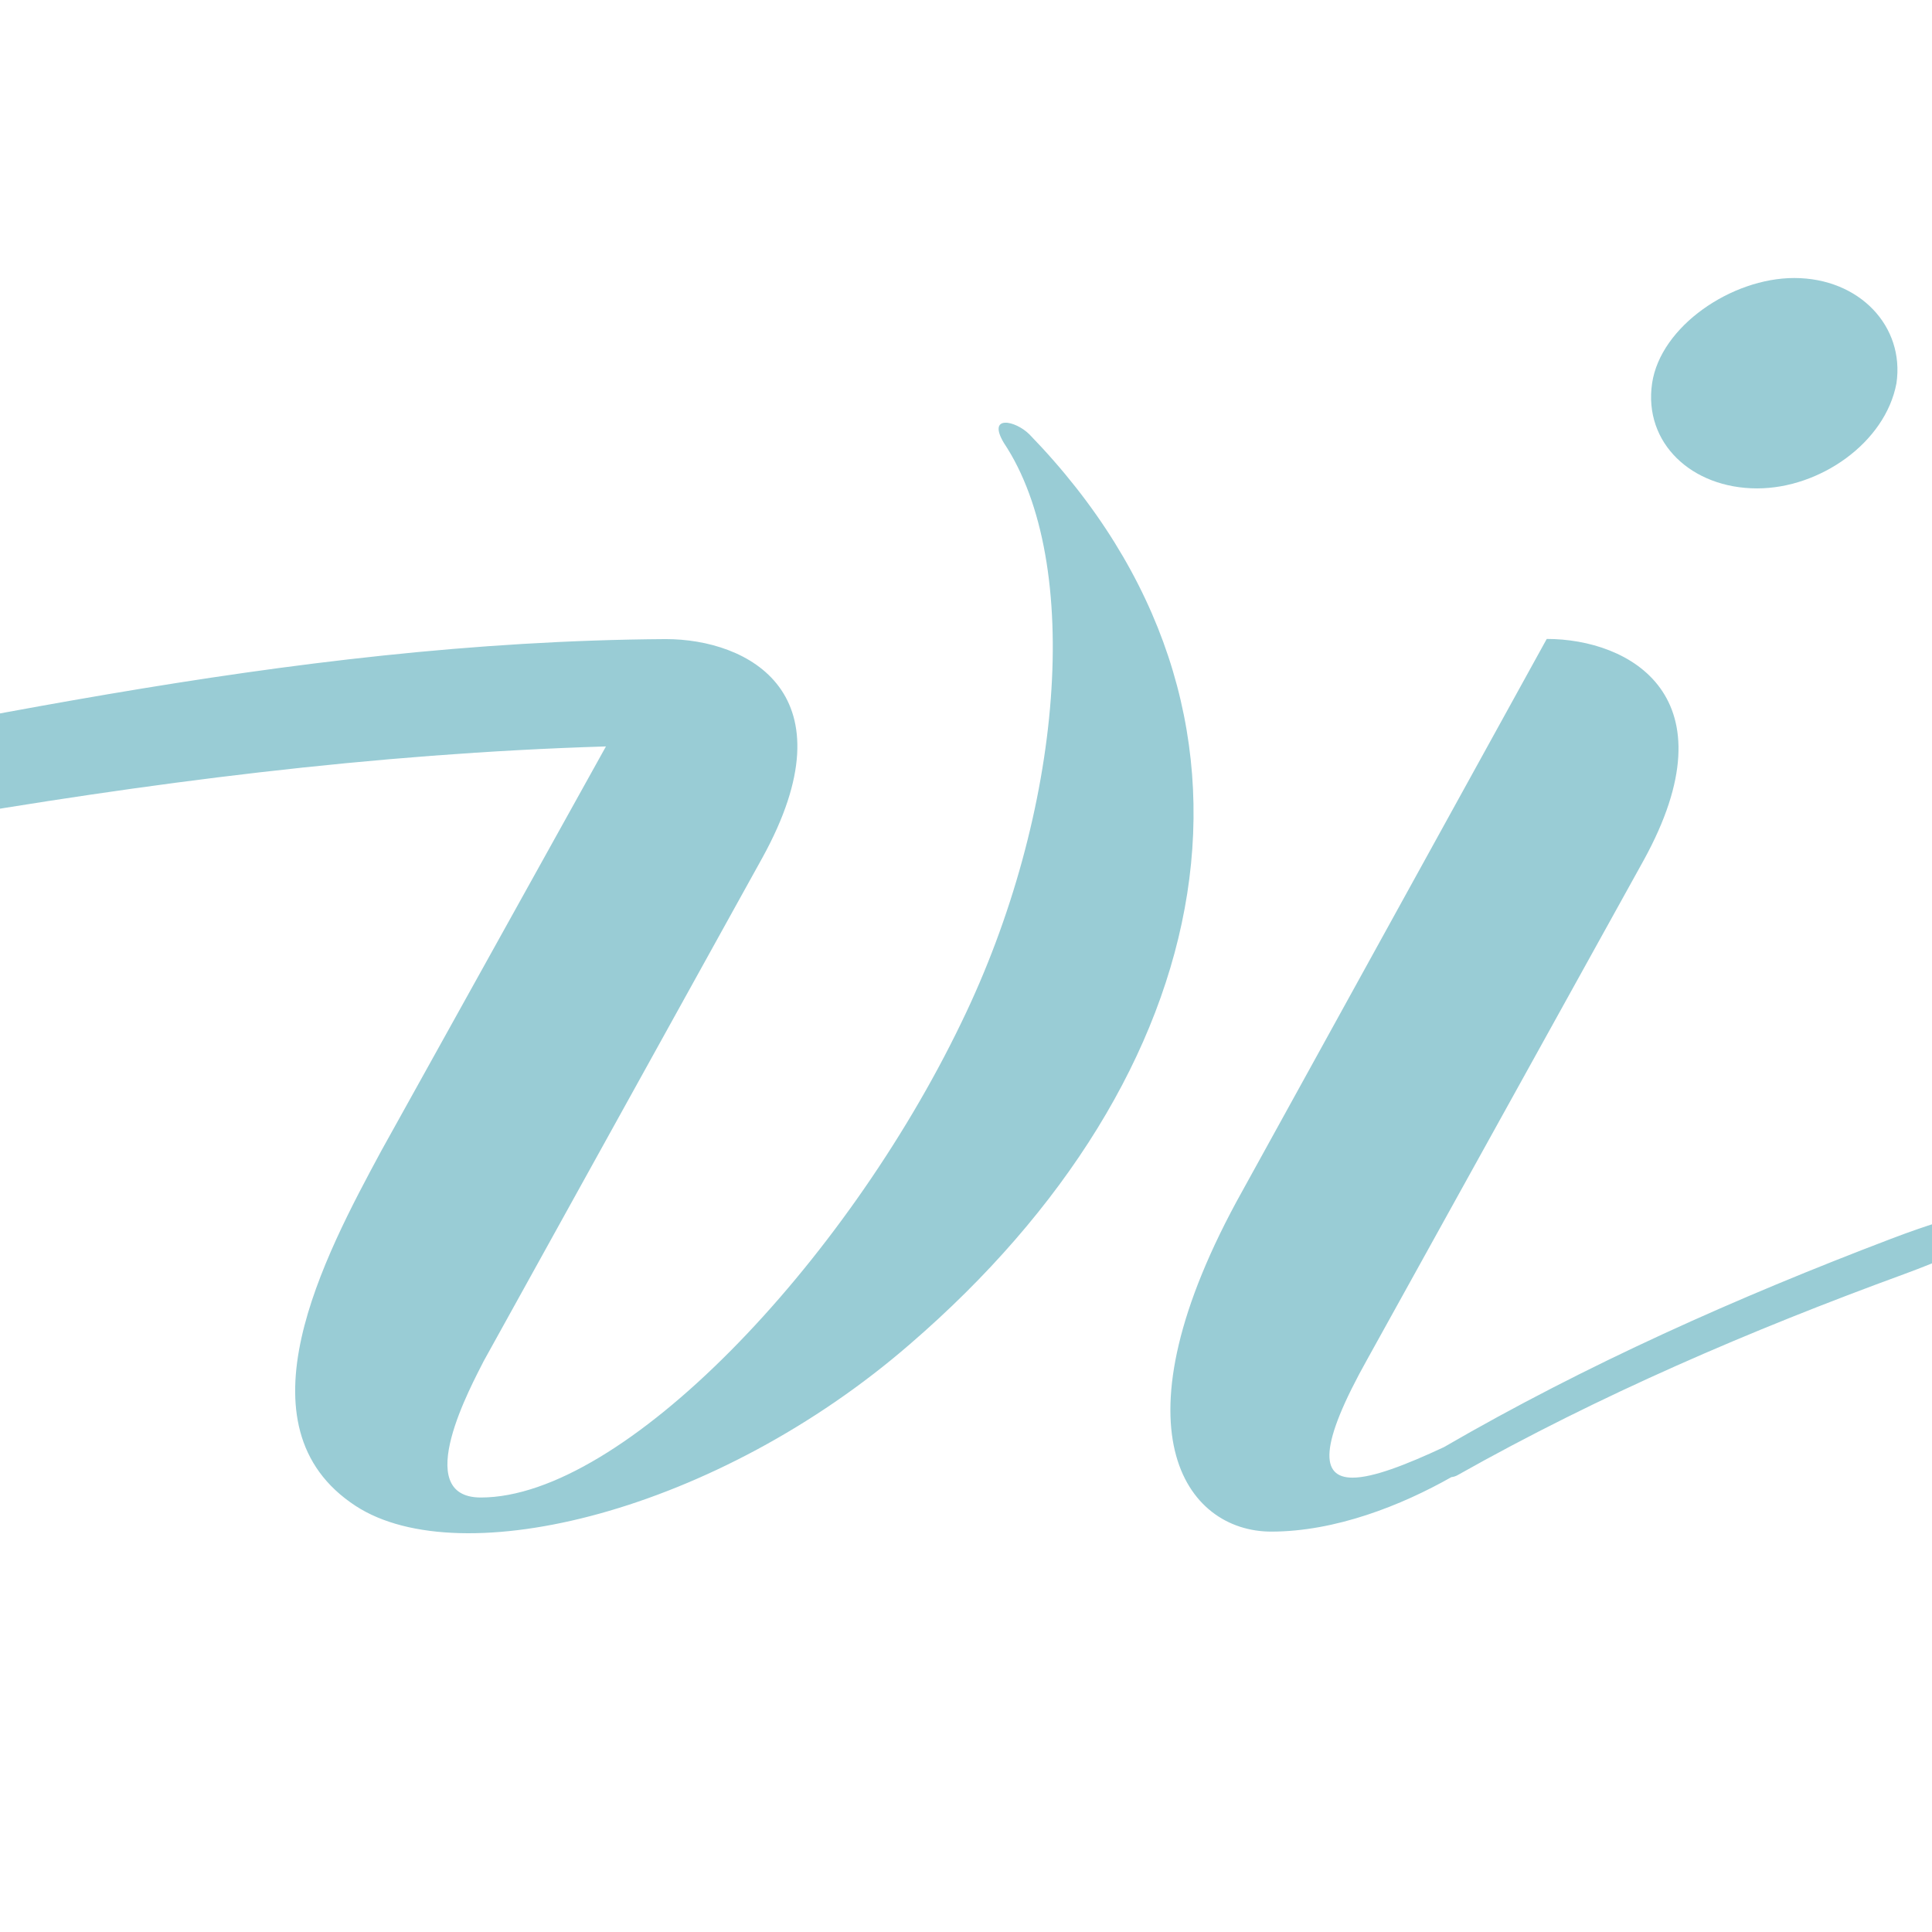
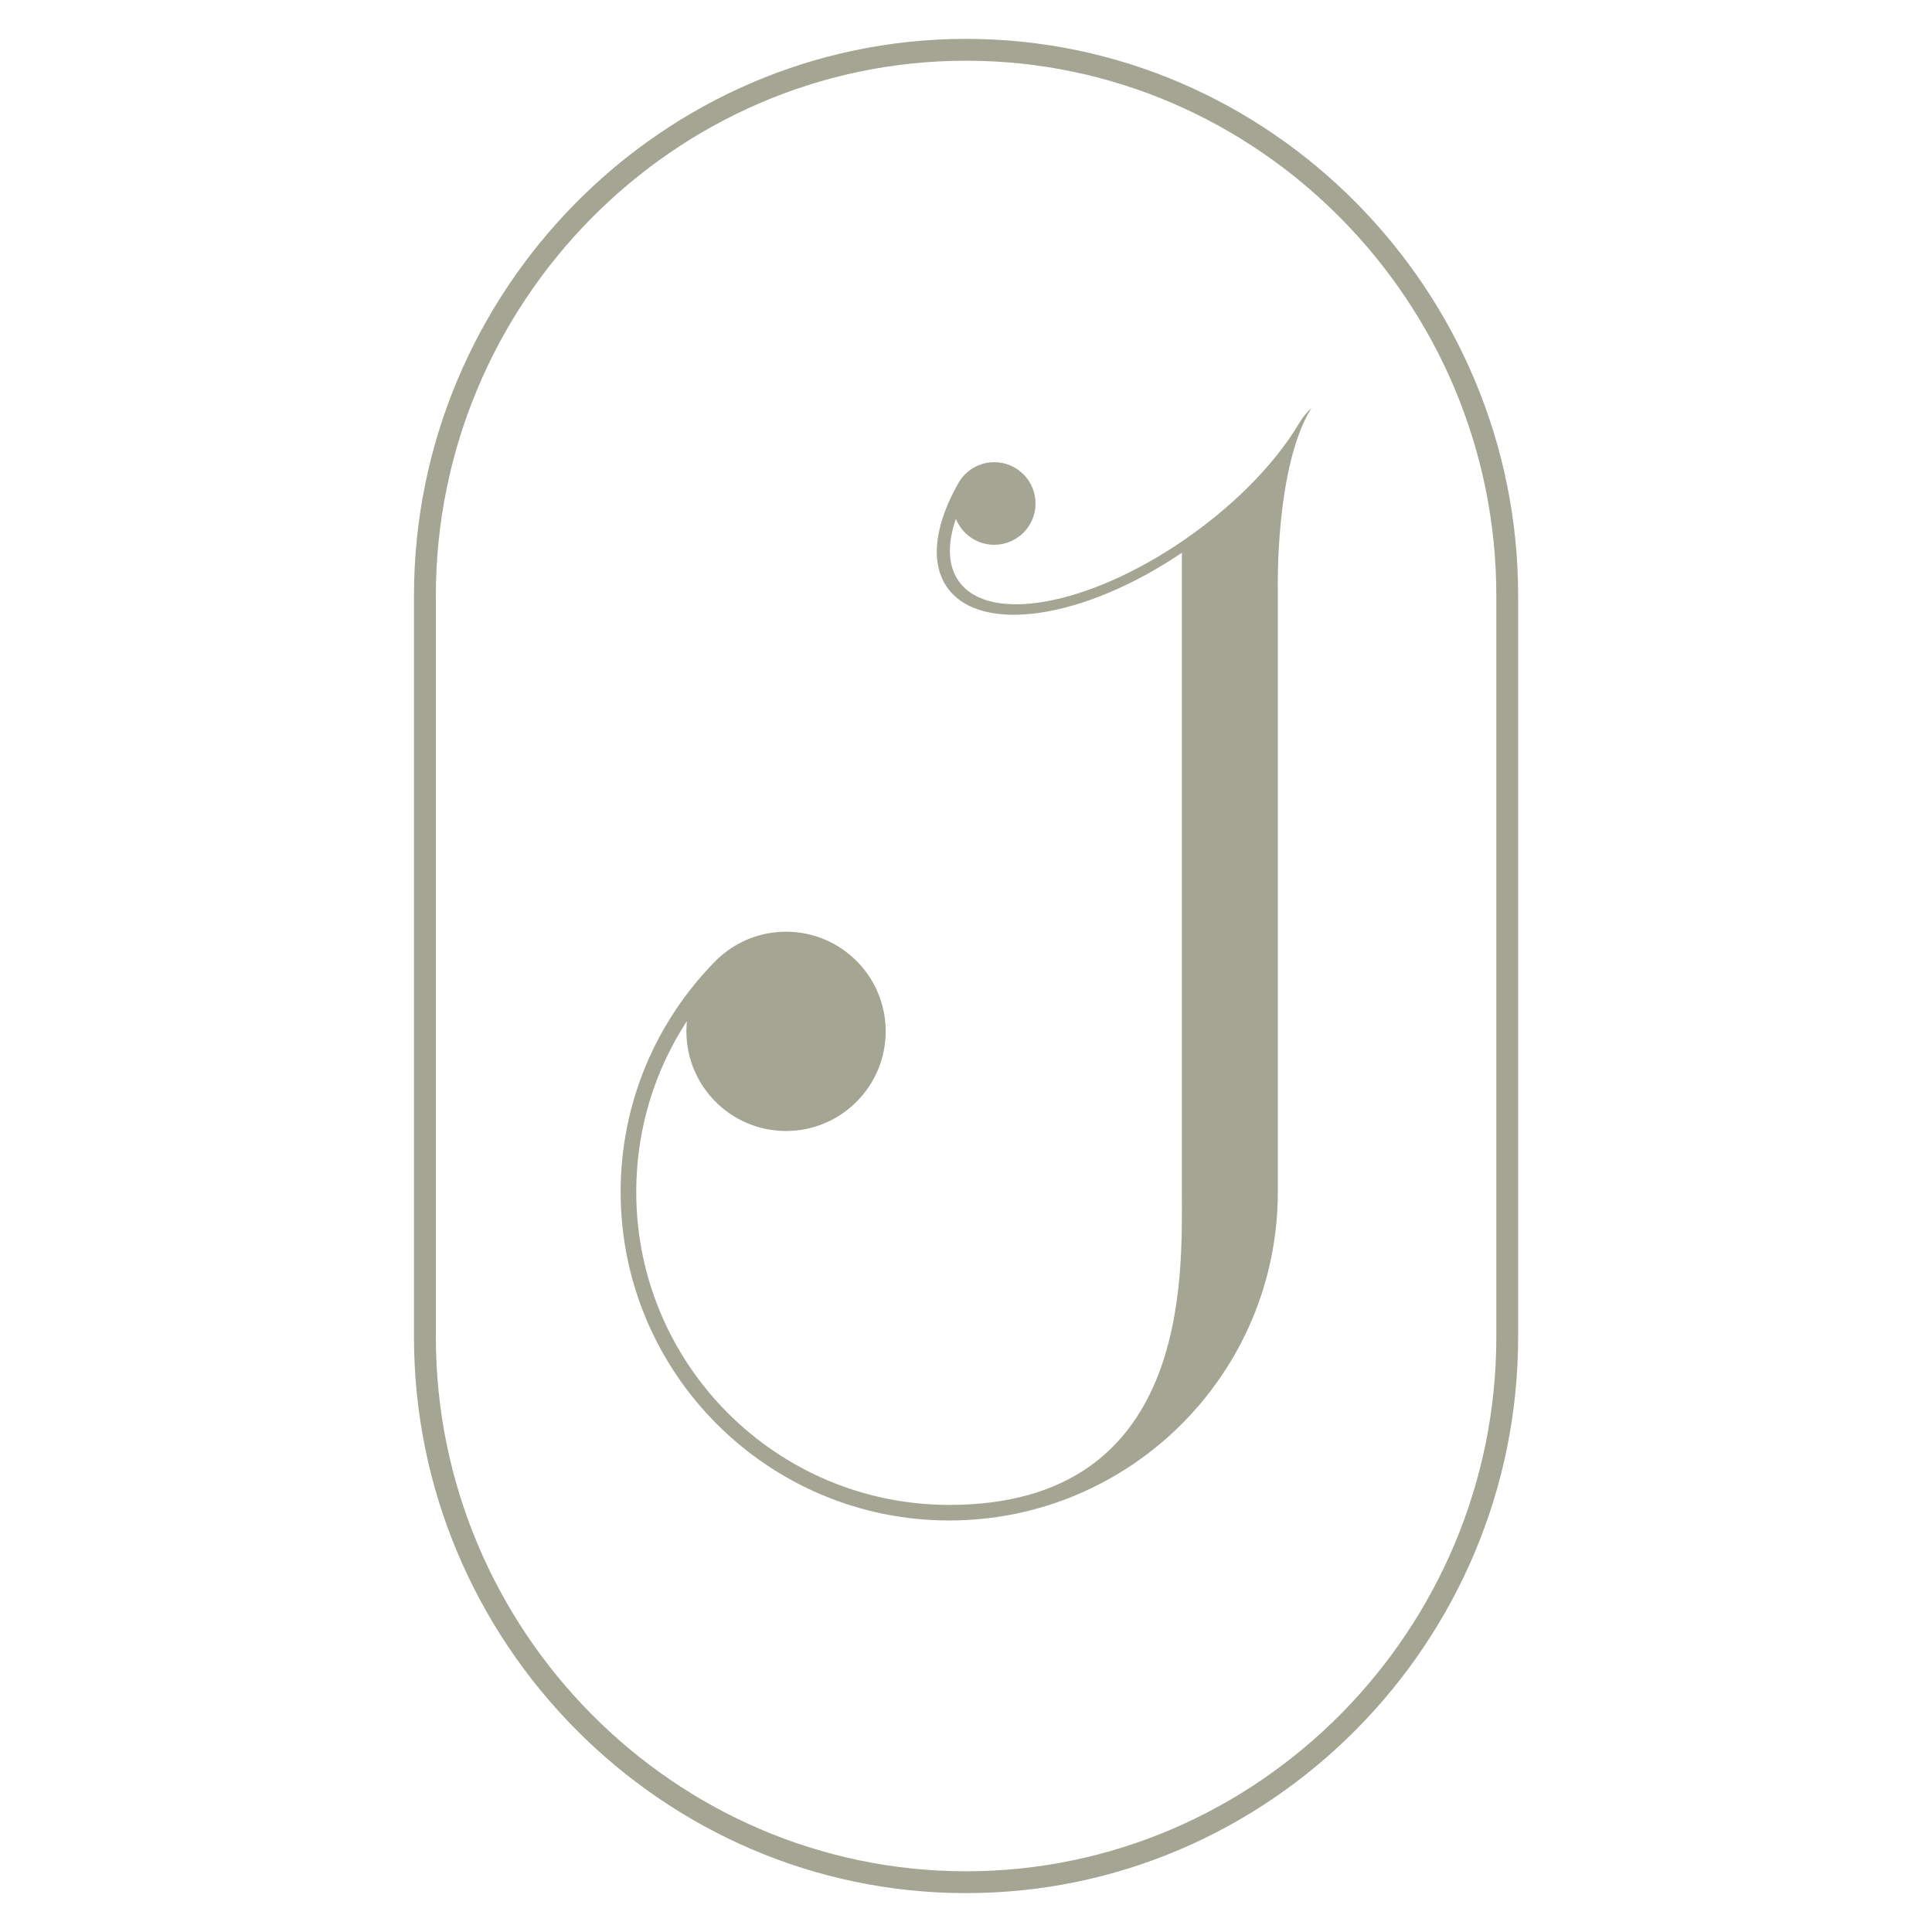
<svg xmlns="http://www.w3.org/2000/svg" width="100%" height="100%" viewBox="0 0 2048 2048" version="1.1" xml:space="preserve" style="fill-rule:evenodd;clip-rule:evenodd;stroke-linejoin:round;stroke-miterlimit:2;">
-   <g transform="matrix(1,0,0,1,-12690,-2097)">
-     <g id="Artboard9" transform="matrix(1,0,0,1,-0.506896,-0.852063)">
+   <g transform="matrix(1,0,0,1,-11965.6,-2097)">
+     <g id="Artboard9" transform="matrix(1,0,0,1,-724.866,-0.852063)">
      <rect x="12690.5" y="2097.85" width="2048" height="2048" style="fill:none;" />
-       <clipPath id="_clip1">
-         <rect x="12690.5" y="2097.85" width="2048" height="2048" />
-       </clipPath>
-       <g clip-path="url(#_clip1)">
-         <g transform="matrix(33.0389,0,0,33.0389,22078.4,2831.81)">
-           <path d="M-223.057,18.666C-218.128,16.857 -218.538,15.646 -223.481,17.535C-228.404,19.409 -233.24,21.561 -237.821,24.217C-239.048,24.789 -240.093,25.195 -240.75,25.195C-241.77,25.195 -241.859,24.215 -240.26,21.365L-231.42,5.405C-228.5,0.115 -231.87,-1.715 -234.52,-1.715L-244.279,15.985C-248.56,23.645 -246.1,26.926 -243.359,26.926C-241.298,26.926 -239.182,26.086 -237.579,25.178C-237.513,25.171 -237.446,25.151 -237.384,25.117L-237.376,25.112C-232.821,22.545 -227.985,20.468 -223.057,18.666ZM-227.77,-6.545C-225.76,-6.545 -223.659,-8.005 -223.3,-9.915C-223.029,-11.745 -224.489,-13.295 -226.58,-13.295C-228.59,-13.295 -230.87,-11.745 -231.14,-9.915C-231.42,-8.005 -229.87,-6.545 -227.77,-6.545M-251.116,-8.276C-242.452,0.66 -245.006,12.336 -254.947,20.907C-261.149,26.288 -269.357,28.297 -272.73,26.106C-276.652,23.553 -273.733,18.081 -271.911,14.705L-264.705,1.734C-279.739,2.192 -293.646,5.527 -308.482,8.327L-298.407,3.399C-286.331,1.224 -275.109,-1.626 -262.791,-1.71C-260.146,-1.71 -256.771,0.021 -259.689,5.311L-268.628,21.456C-268.993,22.185 -270.999,25.832 -268.719,25.832C-264.159,25.832 -257.045,18.355 -253.306,10.603C-250.022,3.853 -249.384,-4.172 -251.937,-8.003C-252.484,-8.915 -251.572,-8.732 -251.116,-8.276" style="fill:rgb(153,204,213);fill-rule:nonzero;" />
+       <g transform="matrix(1.11081,1.02551e-31,-1.65659e-31,1.11081,7638,1742.65)">
+         <g transform="matrix(0.682873,0,0,0.682873,-4657.82,479.006)">
+           <path d="M15314.3,337.173C15263.7,418.377 15267.4,588.35 15267.4,588.35L15267.4,1432.43C15267.4,1558.93 15216.1,1673.56 15133.3,1756.65C15050.1,1840.01 14935.1,1891.63 14808.2,1891.63C14554.8,1891.63 14349,1685.87 14349,1432.43C14349,1307.41 14399.1,1194 14480.2,1111.16C14480.7,1110.7 14481.1,1110.24 14481.6,1109.78C14503.1,1088.18 14531.7,1073.62 14563.6,1069.83C14569,1069.18 14574.5,1068.85 14580.2,1068.85C14657,1068.85 14719.4,1131.25 14719.4,1208.1C14719.4,1284.95 14657,1347.35 14580.2,1347.35C14503.3,1347.35 14440.9,1284.95 14440.9,1208.1C14440.9,1203.26 14441.2,1198.48 14441.6,1193.76C14396.8,1262.41 14370.8,1344.4 14370.8,1432.43C14370.8,1673.86 14566.8,1869.87 14808.2,1869.87C15145.1,1869.87 15133.3,1551.45 15133.3,1434.77L15133.3,539.267C14997.3,631.377 14852.9,653.864 14805.8,588.35C14780.9,553.72 14788,501.147 14819.5,444.581C14820.4,442.872 14821.4,441.16 14822.4,439.445C14830.9,426.108 14844.7,416.496 14860.9,413.616C14860.9,413.611 14861,413.606 14861,413.6L14861,413.616C14864.3,413.031 14867.6,412.724 14871.1,412.719C14871.1,412.719 14871.1,412.719 14871.2,412.719C14903,412.759 14928.8,438.605 14928.8,470.434C14928.8,502.263 14903,528.109 14871.2,528.149C14871.1,528.149 14871.1,528.149 14871.1,528.149C14846.8,528.118 14826,513.082 14817.5,491.83L14817.5,491.929C14805.4,526.764 14806,557.447 14821.8,579.408C14864.2,638.459 15001.6,613.025 15133.3,523.517C15138.2,520.173 15143.1,516.739 15148,513.216C15196.4,478.379 15237.1,439.564 15267.4,401.258C15278.6,387.038 15288.5,372.888 15296.7,359.037C15296.8,358.893 15296.9,358.749 15297,358.606C15302.3,349.748 15308.1,342.498 15314.3,337.173Z" style="fill:rgb(164,165,147);" />
+         </g>
+         <g transform="matrix(0.675745,0,0,0.62244,-10080.8,-293.082)">
+           <path d="M23793,1897.68L23793,3034.54C23793,3501.67 23443.6,3887.03 23013.4,3887.03C22583.1,3887.03 22233.7,3501.67 22233.7,3034.54L22233.7,1897.68C22233.7,1430.55 22583.1,1044.2 23013.4,1044.2C23443.6,1044.2 23793,1430.55 23793,1897.68ZM23762.2,1897.68C23762.2,1449.02 23426.6,1077.67 23013.4,1077.67C22600.1,1077.67 22264.6,1449.02 22264.6,1897.68L22264.6,3034.54C22264.6,3483.2 22600.1,3853.56 23013.4,3853.56C23426.6,3853.56 23762.2,3483.2 23762.2,3034.54L23762.2,1897.68Z" style="fill:rgb(164,165,147);" />
        </g>
      </g>
    </g>
  </g>
</svg>
